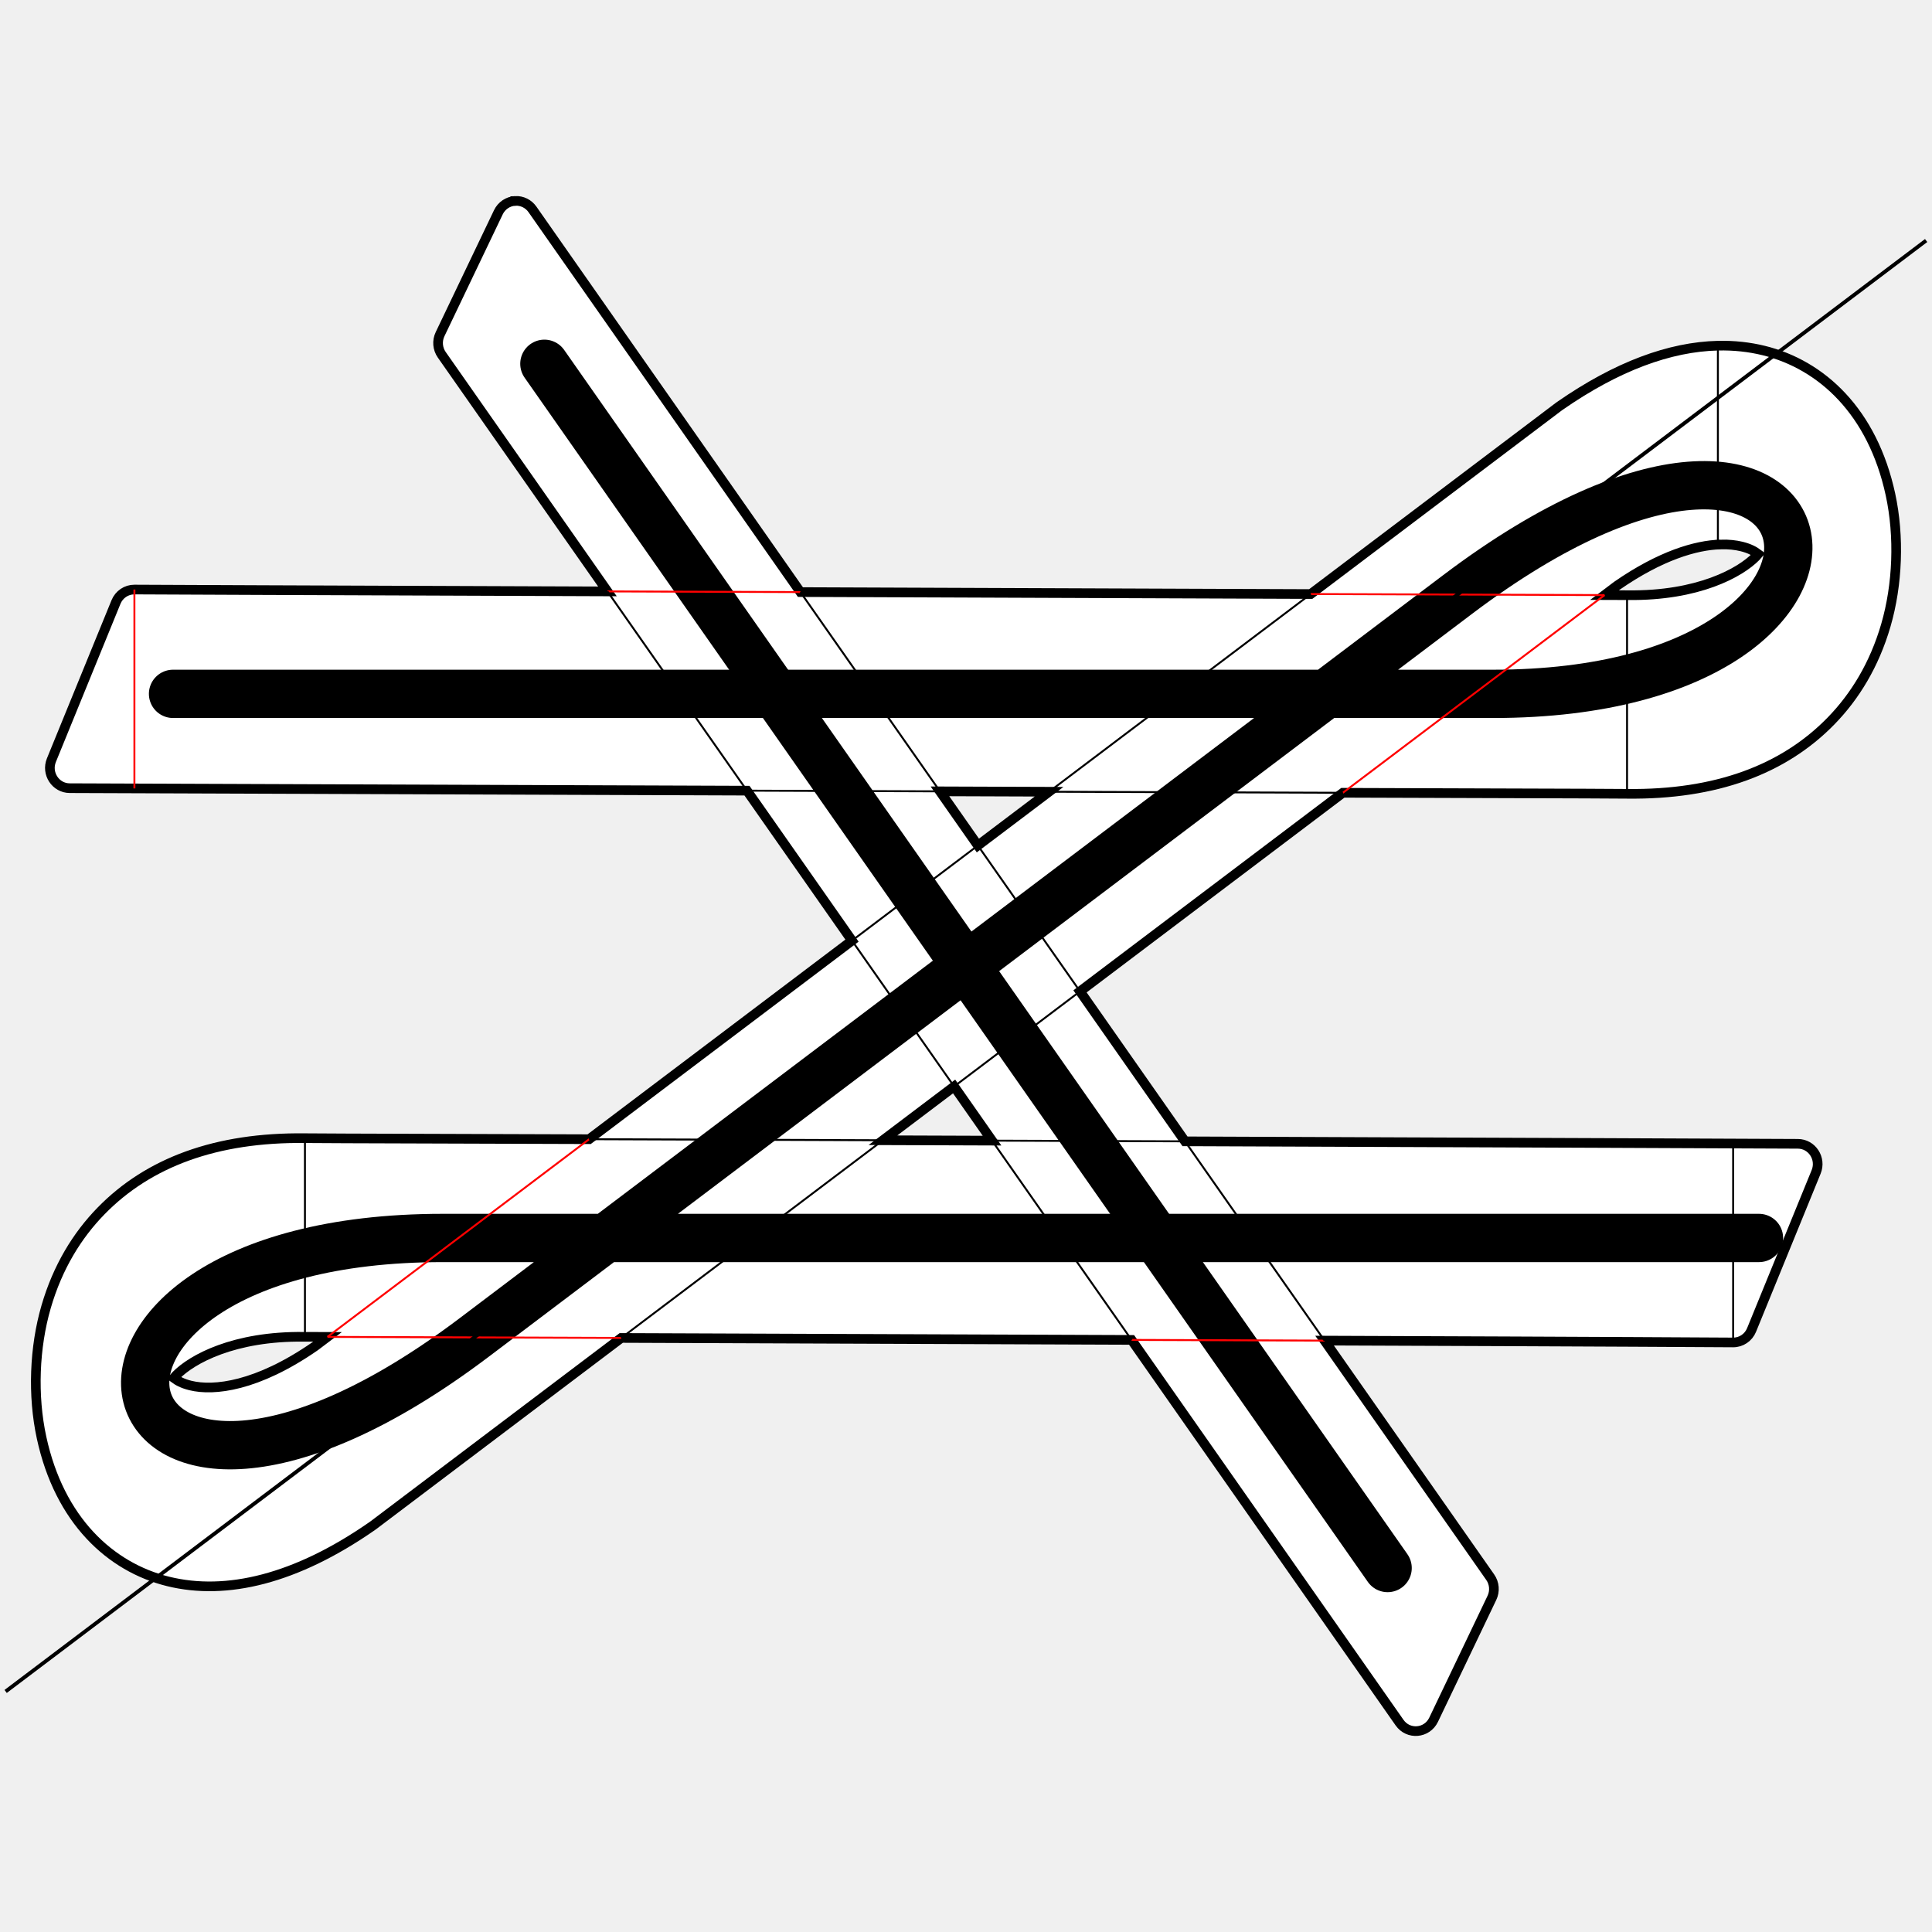
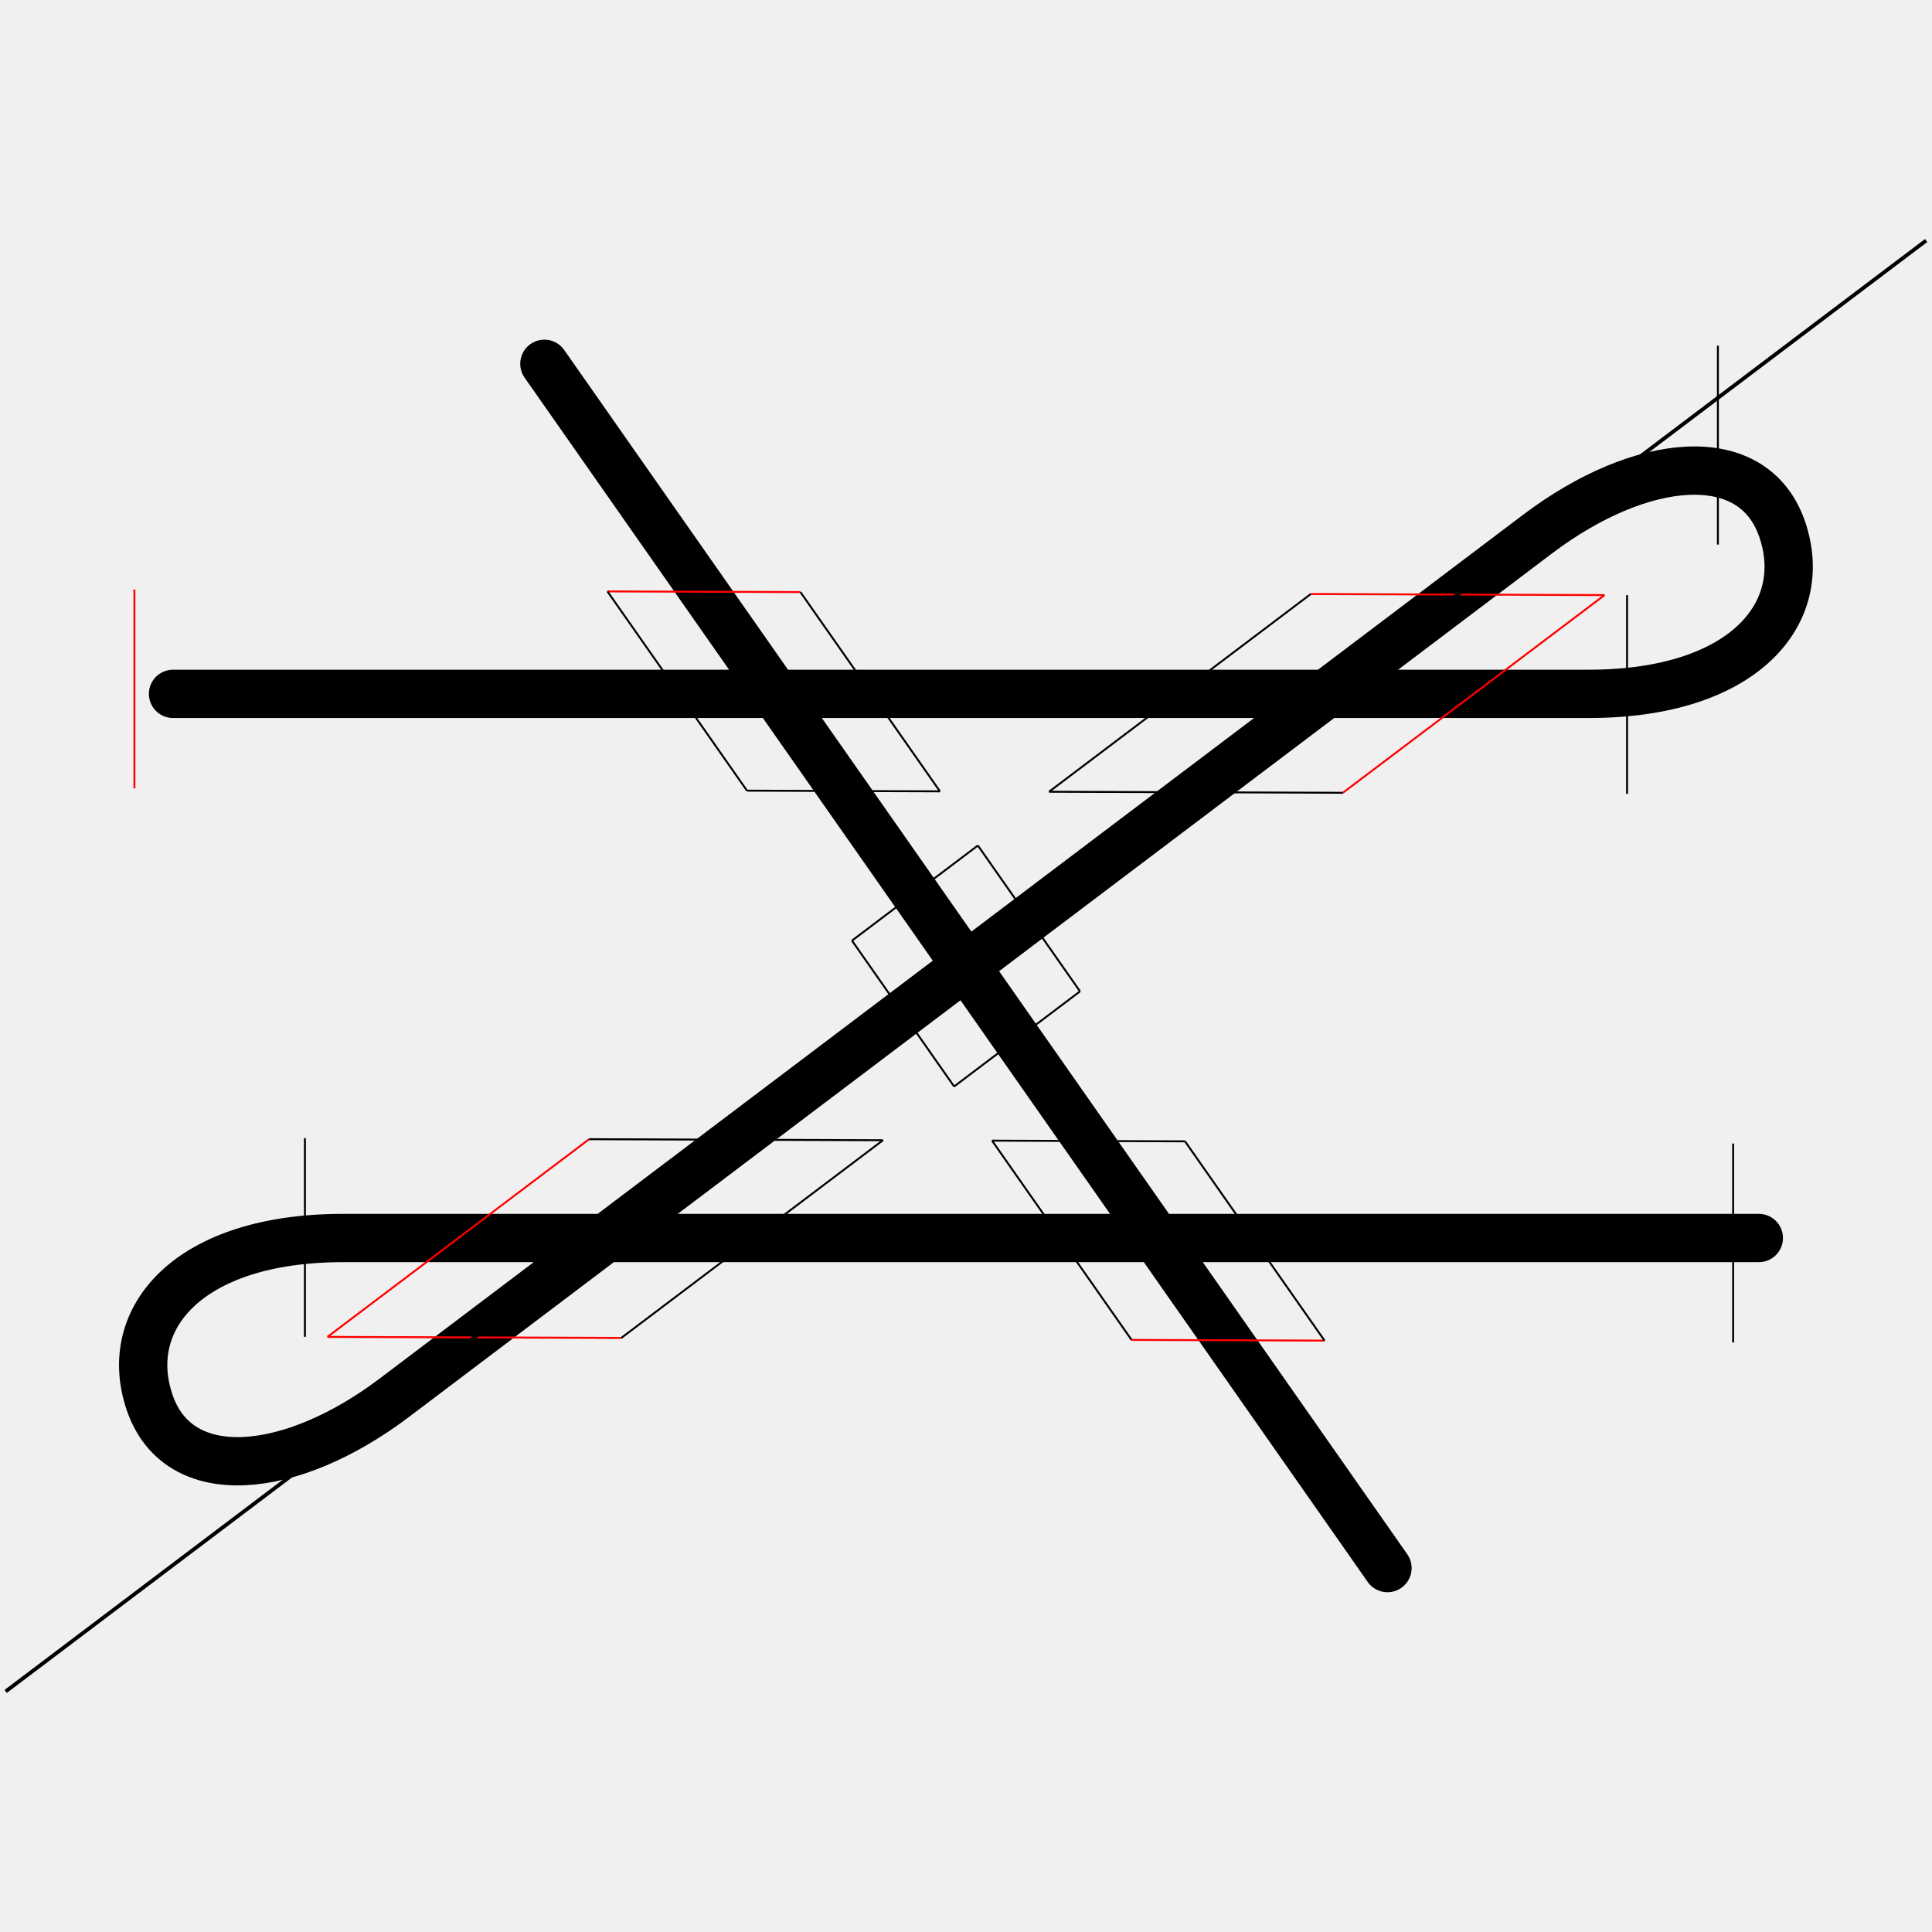
<svg xmlns="http://www.w3.org/2000/svg" viewbox="0 0 1000 1000" width="1000" height="1000" version="1.1" id="svg4">
  <defs id="defs8" />
-   <g id="layer2" style="display:inline">
+   <g id="layer2" style="display:none">
    <path style="fill:#ffffff;stroke:#000000;stroke-width:5" d="m 266.703,103.986 c -3.748,0.188 -7.098,2.441 -8.743,5.878 l -30.176,63.089 c -1.654,3.456 -1.319,7.556 0.872,10.686 l 85.758,122.471 C 165.471,305.594 69.569,305.147 69.569,305.147 c -4.167,-0.013 -7.93,2.536 -9.532,6.457 l -33.422,81.843 c -2.811,6.891 2.143,14.484 9.466,14.51 0,0 189.792,0.709 350.55,1.283 l 54.356,77.625 -136.047,102.78 c -51.061,-0.217 -133.454,-0.365 -147.105,-0.527 -45.866,-0.547 -80.96,12.478 -105.542,37.678 -12.34,12.651 -22.429,28.992 -28.417,49.582 -6.094,20.953 -7.104,45.904 -2.356,67.775 9.275,42.72 35.533,67.019 65.545,74.402 30.173,7.423 66.095,-1.206 105.556,-28.644 l 0.01,-0.01 c 0.323,-0.225 0.642,-0.457 0.959,-0.697 l 0.01,-0.007 127.963,-96.678 c 74.943,0.325 169.409,0.673 264.136,1.014 l 138.714,198.098 c 4.532,6.472 14.208,5.65 17.626,-1.497 l 30.172,-63.085 c 1.654,-3.456 1.319,-7.556 -0.872,-10.686 L 685.587,693.898 c 142.986,0.51 211.482,0.951 211.482,0.951 4.17,0.017 7.939,-2.53 9.542,-6.453 l 33.425,-81.843 c 2.813,-6.891 -2.139,-14.486 -9.463,-14.514 0,0 -157.419,-0.708 -317.212,-1.283 L 559.01,513.131 695.057,410.347 c 51.061,0.217 133.454,0.365 147.105,0.527 45.865,0.547 80.963,-12.473 105.545,-37.675 12.34,-12.651 22.429,-28.992 28.417,-49.582 6.095,-20.954 7.1,-45.909 2.352,-67.779 -9.275,-42.72 -35.534,-67.012 -65.545,-74.394 -7.543,-1.856 -15.491,-2.718 -23.753,-2.522 -24.786,0.588 -52.204,10.584 -81.8,31.163 -0.328,0.227 -0.648,0.464 -0.963,0.701 l -0.01,0.007 -127.97,96.682 c -74.945,-0.325 -169.41,-0.674 -264.14,-1.014 L 275.587,108.366 c -2.036,-2.906 -5.384,-4.557 -8.884,-4.381 z m 623.747,177.828 c 4.276,-0.127 7.943,0.297 10.979,1.044 4.269,1.05 6.735,2.504 8.587,3.876 -0.414,0.469 -0.543,0.746 -1.075,1.291 -8.251,8.458 -30.06,20.472 -66.214,20.041 -1.338,-0.017 -7.81,-0.03 -12.224,-0.044 l 6.416,-4.845 c 22.508,-15.593 40.764,-20.983 53.531,-21.361 z M 486.518,409.598 c 19.759,0.071 39.426,0.141 56.476,0.203 L 506.149,437.634 486.518,409.598 Z m 7.331,152.757 19.635,28.039 c -19.761,-0.071 -39.429,-0.141 -56.48,-0.203 l 36.845,-27.837 z M 157.271,691.928 c 1.339,0.017 7.812,0.03 12.227,0.044 l -6.438,4.864 c -30.028,20.797 -52.379,23.283 -64.492,20.303 -4.27,-1.05 -6.736,-2.504 -8.587,-3.876 0.414,-0.469 0.546,-0.745 1.078,-1.291 8.252,-8.46 30.057,-20.476 66.21,-20.045 z" id="path2" />
  </g>
  <g id="layer4" style="display:inline">
-     <path style="fill:none;stroke:#000000;stroke-width:25;stroke-linecap:round" d="m 89.569,359.137 h 683.211 c 228.052,0 183.371,-203.806 -18.31,-51.436 L 245.53,692.206 C 46.033,842.925 -1.56,640.77 229.22,640.77 h 681.211" id="path1032" />
-     <path style="fill:none;stroke:#000000;stroke-width:25;stroke-linecap:round" d="m 281.773,188.3 436.454,623.306" id="path1034" />
+     <path style="fill:none;stroke:#000000;stroke-width:25;stroke-linecap:round;font-variant-east_asian:normal;opacity:1;vector-effect:none;fill-opacity:1;stroke-linejoin:miter;stroke-miterlimit:4;stroke-dasharray:none;stroke-dashoffset:0;stroke-opacity:1" d="m 89.569,359.137 732.766,0 c 80.33,0 115.119,-41.845 100.052,-85.382 -15.068,-43.536 -73.206,-37.608 -126.516,2.668 L 499.971,499.975 281.773,188.3" id="path1032" />
+     <path style="display:inline;opacity:1;vector-effect:none;fill:none;fill-opacity:1;stroke:#000000;stroke-width:25;stroke-linecap:round;stroke-linejoin:miter;stroke-miterlimit:4;stroke-dasharray:none;stroke-dashoffset:0;stroke-opacity:1" d="M 910.358,640.791 H 177.592 c -80.33,0 -115.119,41.845 -100.052,85.382 15.068,43.536 73.206,37.608 126.516,-2.668 L 499.956,499.953 718.154,811.628" id="path1032-3" />
  </g>
  <g id="layer1" style="display:inline">
    <path style="fill:none;stroke:#ff0000;stroke-width:1px;stroke-linecap:butt;stroke-linejoin:miter;stroke-opacity:1" d="m 169.499,691.973 152.065,0.547" id="path824" />
    <path style="fill:none;stroke:#ff0000;stroke-width:1px;stroke-linecap:butt;stroke-linejoin:miter;stroke-opacity:1" d="m 678.437,307.475 152.066,0.545" id="path826" />
    <path style="fill:none;stroke:#ff0000;stroke-width:1px;stroke-linecap:butt;stroke-linejoin:miter;stroke-opacity:1" d="M 695.057,410.347 830.503,308.02" id="path828" />
    <path style="fill:none;stroke:#ff0000;stroke-width:1px;stroke-linecap:butt;stroke-linejoin:miter;stroke-opacity:1" d="M 304.941,589.646 169.499,691.973" id="path830" />
    <path style="fill:none;stroke:#ff0000;stroke-width:1px;stroke-linecap:butt;stroke-linejoin:miter;stroke-opacity:1" d="m 314.415,306.11 99.883,0.351" id="path832" />
    <path style="fill:none;stroke:#ff0000;stroke-width:1px;stroke-linecap:butt;stroke-linejoin:miter;stroke-opacity:1" d="m 585.701,693.534 99.887,0.364" id="path834" />
    <path style="fill:none;stroke:#ff0000;stroke-width:1px;stroke-linecap:butt;stroke-linejoin:miter;stroke-opacity:1" d="m 69.569,305.147 -1.2e-5,102.935" id="path839" />
    <path style="fill:none;stroke:#000000;stroke-width:1px;stroke-linecap:butt;stroke-linejoin:miter;stroke-opacity:1" d="m 897.069,694.849 1e-5,-102.958" id="path841" />
    <path style="fill:none;stroke:#000000;stroke-width:1px;stroke-linecap:butt;stroke-linejoin:miter;stroke-opacity:1" d="m 386.632,409.241 99.886,0.358" id="path843" />
    <path style="fill:none;stroke:#000000;stroke-width:1px;stroke-linecap:butt;stroke-linejoin:miter;stroke-opacity:1" d="m 440.988,486.865 65.161,-49.231" id="path845" />
    <path style="fill:none;stroke:#000000;stroke-width:1px;stroke-linecap:butt;stroke-linejoin:miter;stroke-opacity:1" d="m 493.849,562.355 65.161,-49.224" id="path847" />
    <path style="fill:none;stroke:#000000;stroke-width:1px;stroke-linecap:butt;stroke-linejoin:miter;stroke-opacity:1" d="m 440.988,486.865 52.861,75.49" id="path849" />
    <path style="fill:none;stroke:#000000;stroke-width:1px;stroke-linecap:butt;stroke-linejoin:miter;stroke-opacity:1" d="m 506.149,437.634 52.861,75.497" id="path851" />
    <path style="fill:none;stroke:#000000;stroke-width:1px;stroke-linecap:butt;stroke-linejoin:miter;stroke-opacity:1" d="m 542.994,409.801 152.063,0.546" id="path853" />
    <path style="fill:none;stroke:#000000;stroke-width:1px;stroke-linecap:butt;stroke-linejoin:miter;stroke-opacity:1" d="M 678.437,307.475 542.994,409.801" id="path855" />
    <path style="fill:none;stroke:#000000;stroke-width:1px;stroke-linecap:butt;stroke-linejoin:miter;stroke-opacity:1" d="M 321.564,692.52 457.004,590.192" id="path857" />
    <path style="fill:none;stroke:#000000;stroke-width:1px;stroke-linecap:butt;stroke-linejoin:miter;stroke-opacity:1" d="m 304.941,589.646 152.063,0.546" id="path859" />
    <path style="fill:none;stroke:#000000;stroke-width:1px;stroke-linecap:butt;stroke-linejoin:miter;stroke-opacity:1" d="M 414.298,306.461 486.518,409.598" id="path861" />
    <path style="fill:none;stroke:#000000;stroke-width:1px;stroke-linecap:butt;stroke-linejoin:miter;stroke-opacity:1" d="m 314.415,306.11 72.217,103.131" id="path863" />
    <path style="fill:none;stroke:#000000;stroke-width:1px;stroke-linecap:butt;stroke-linejoin:miter;stroke-opacity:1" d="m 513.484,590.394 99.878,0.361" id="path865" />
    <path style="fill:none;stroke:#000000;stroke-width:1px;stroke-linecap:butt;stroke-linejoin:miter;stroke-opacity:1" d="M 685.587,693.898 613.362,590.756" id="path867" />
    <path style="fill:none;stroke:#000000;stroke-width:1px;stroke-linecap:butt;stroke-linejoin:miter;stroke-opacity:1" d="M 585.701,693.534 513.484,590.394" id="path869" />
    <path style="fill:none;stroke:#000000;stroke-width:1px;stroke-linecap:butt;stroke-linejoin:miter;stroke-opacity:1" d="M 889.18,178.922 V 281.867" id="path881" />
    <path style="fill:none;stroke:#000000;stroke-width:1px;stroke-linecap:butt;stroke-linejoin:miter;stroke-opacity:1" d="M 842.163,410.874 V 308.059" id="path883" />
    <path style="fill:none;stroke:#000000;stroke-width:1px;stroke-linecap:butt;stroke-linejoin:miter;stroke-opacity:1" d="M 157.836,589.118 V 691.934" id="path885" />
    <path style="fill:none;stroke:#000000;stroke-width:1.953px;stroke-linecap:butt;stroke-linejoin:miter;stroke-opacity:1" d="M 2.923,875.495 996.962,124.498" id="path854" />
  </g>
</svg>
